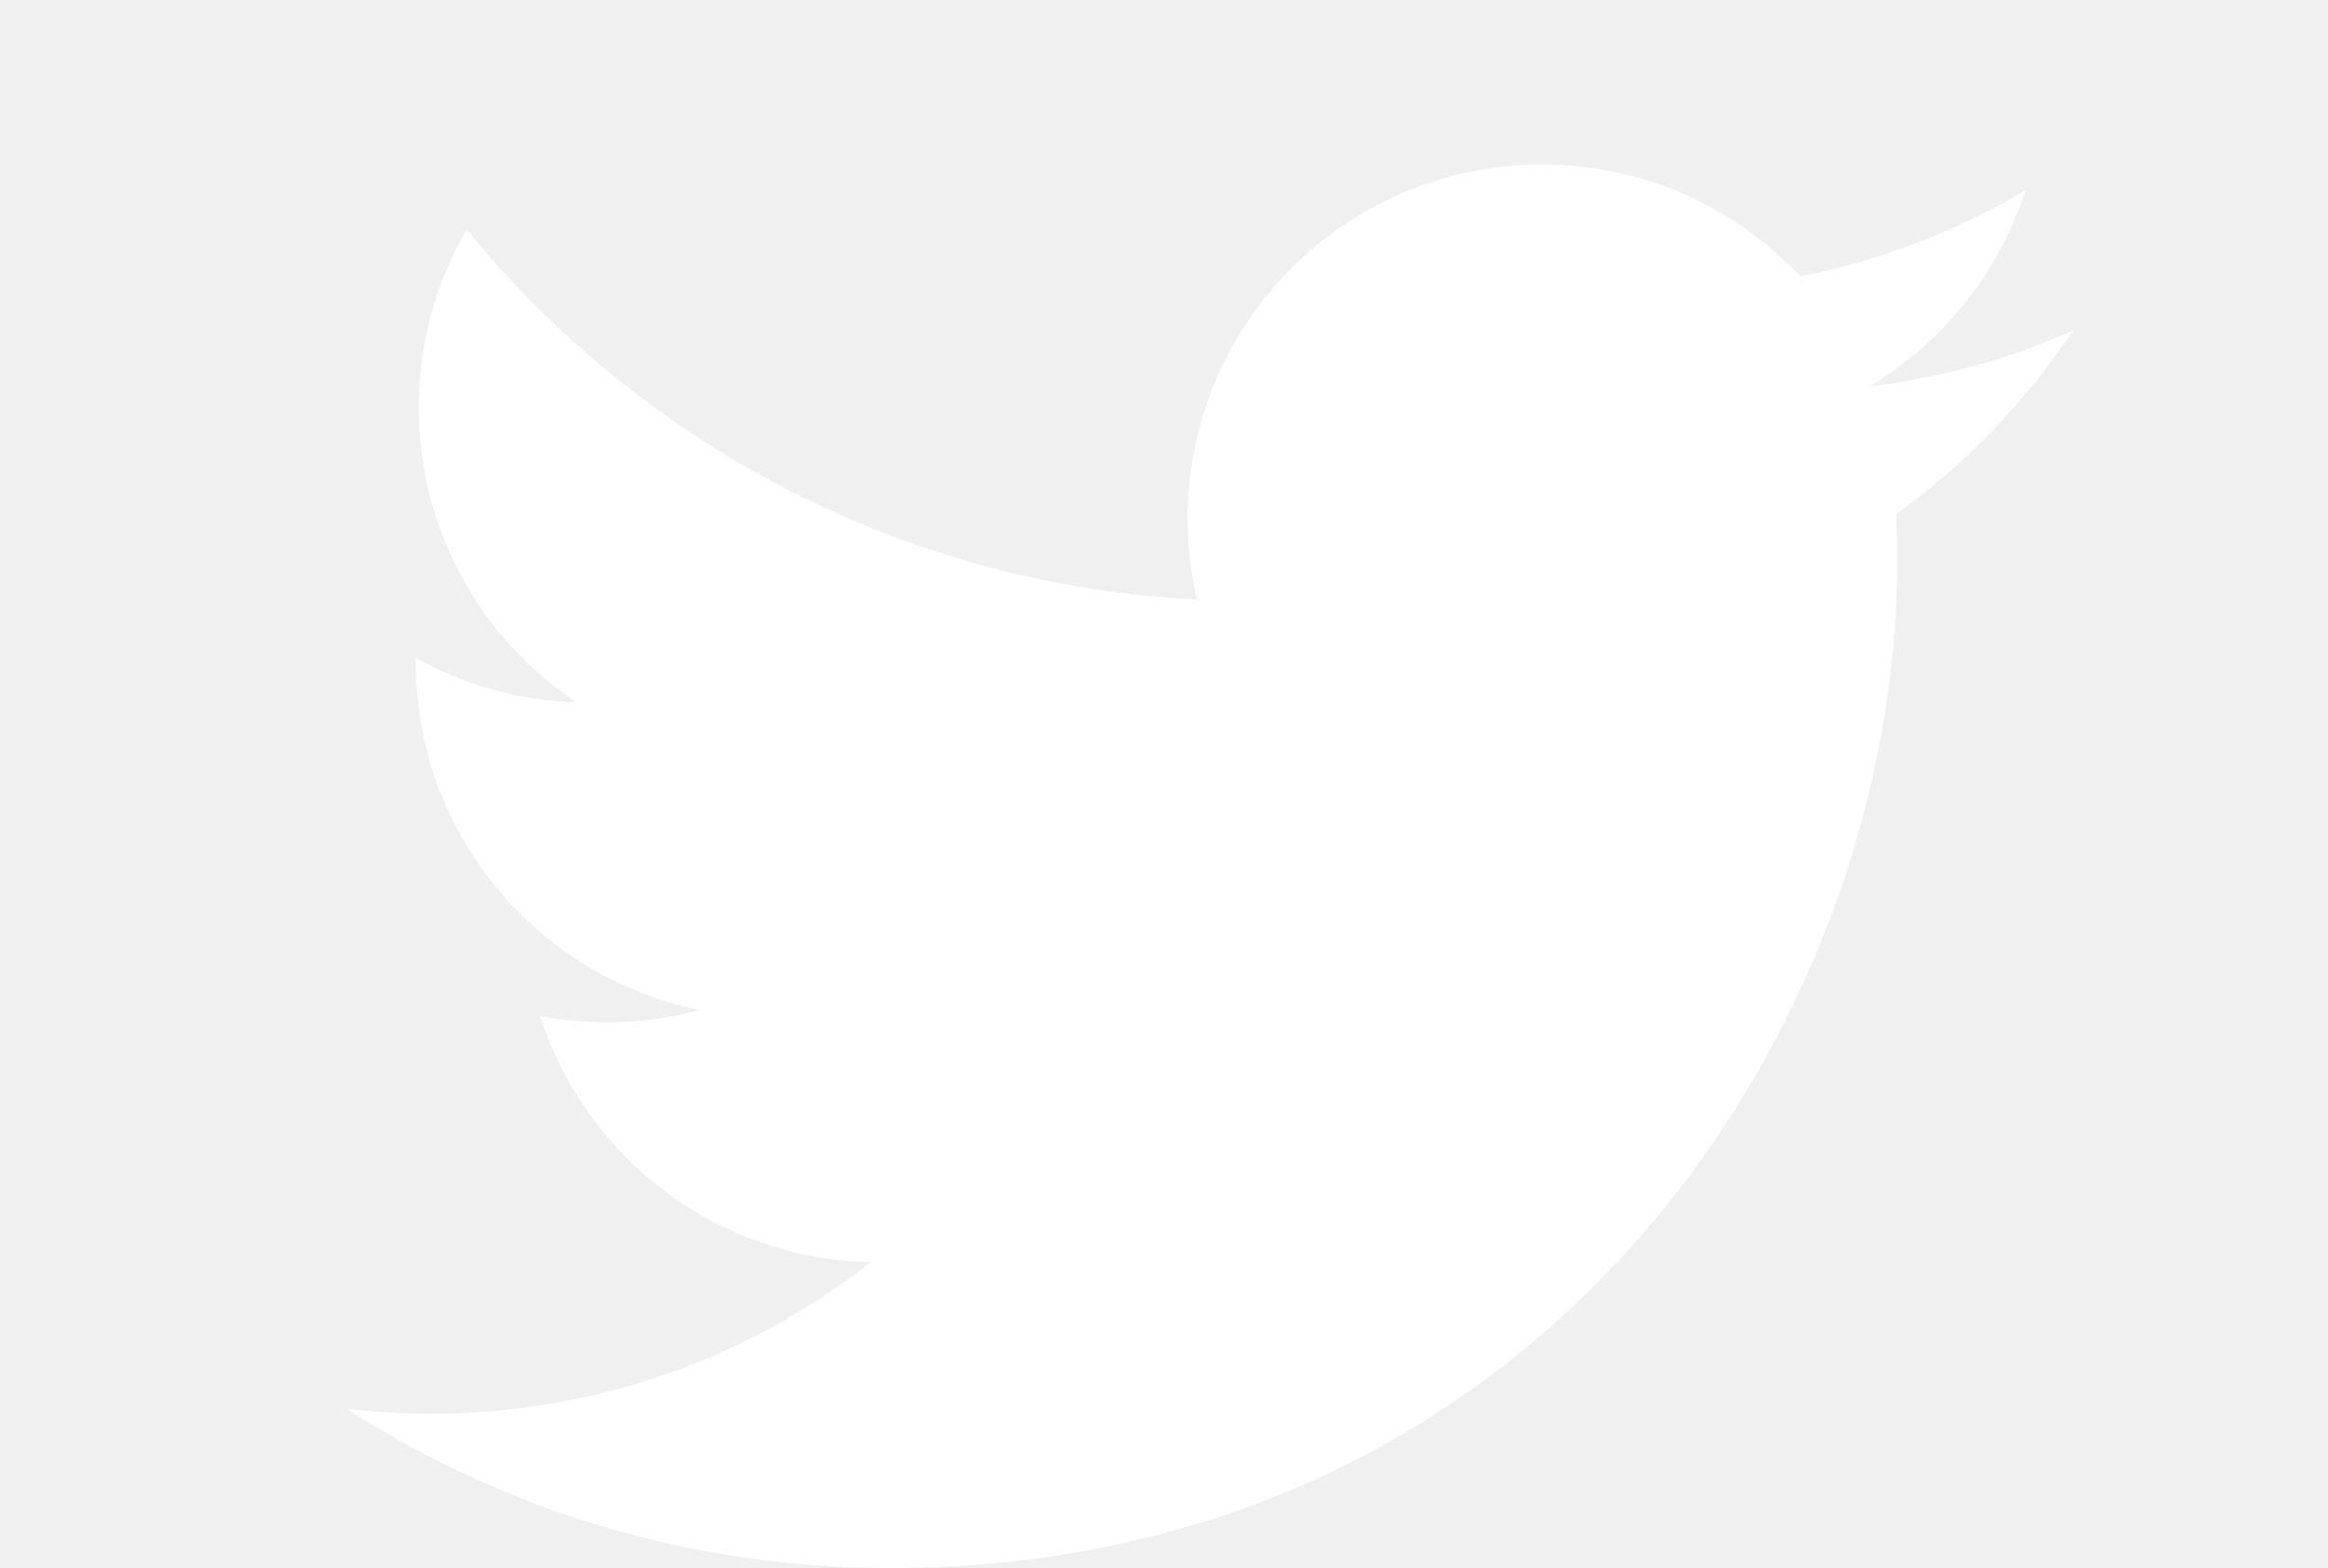
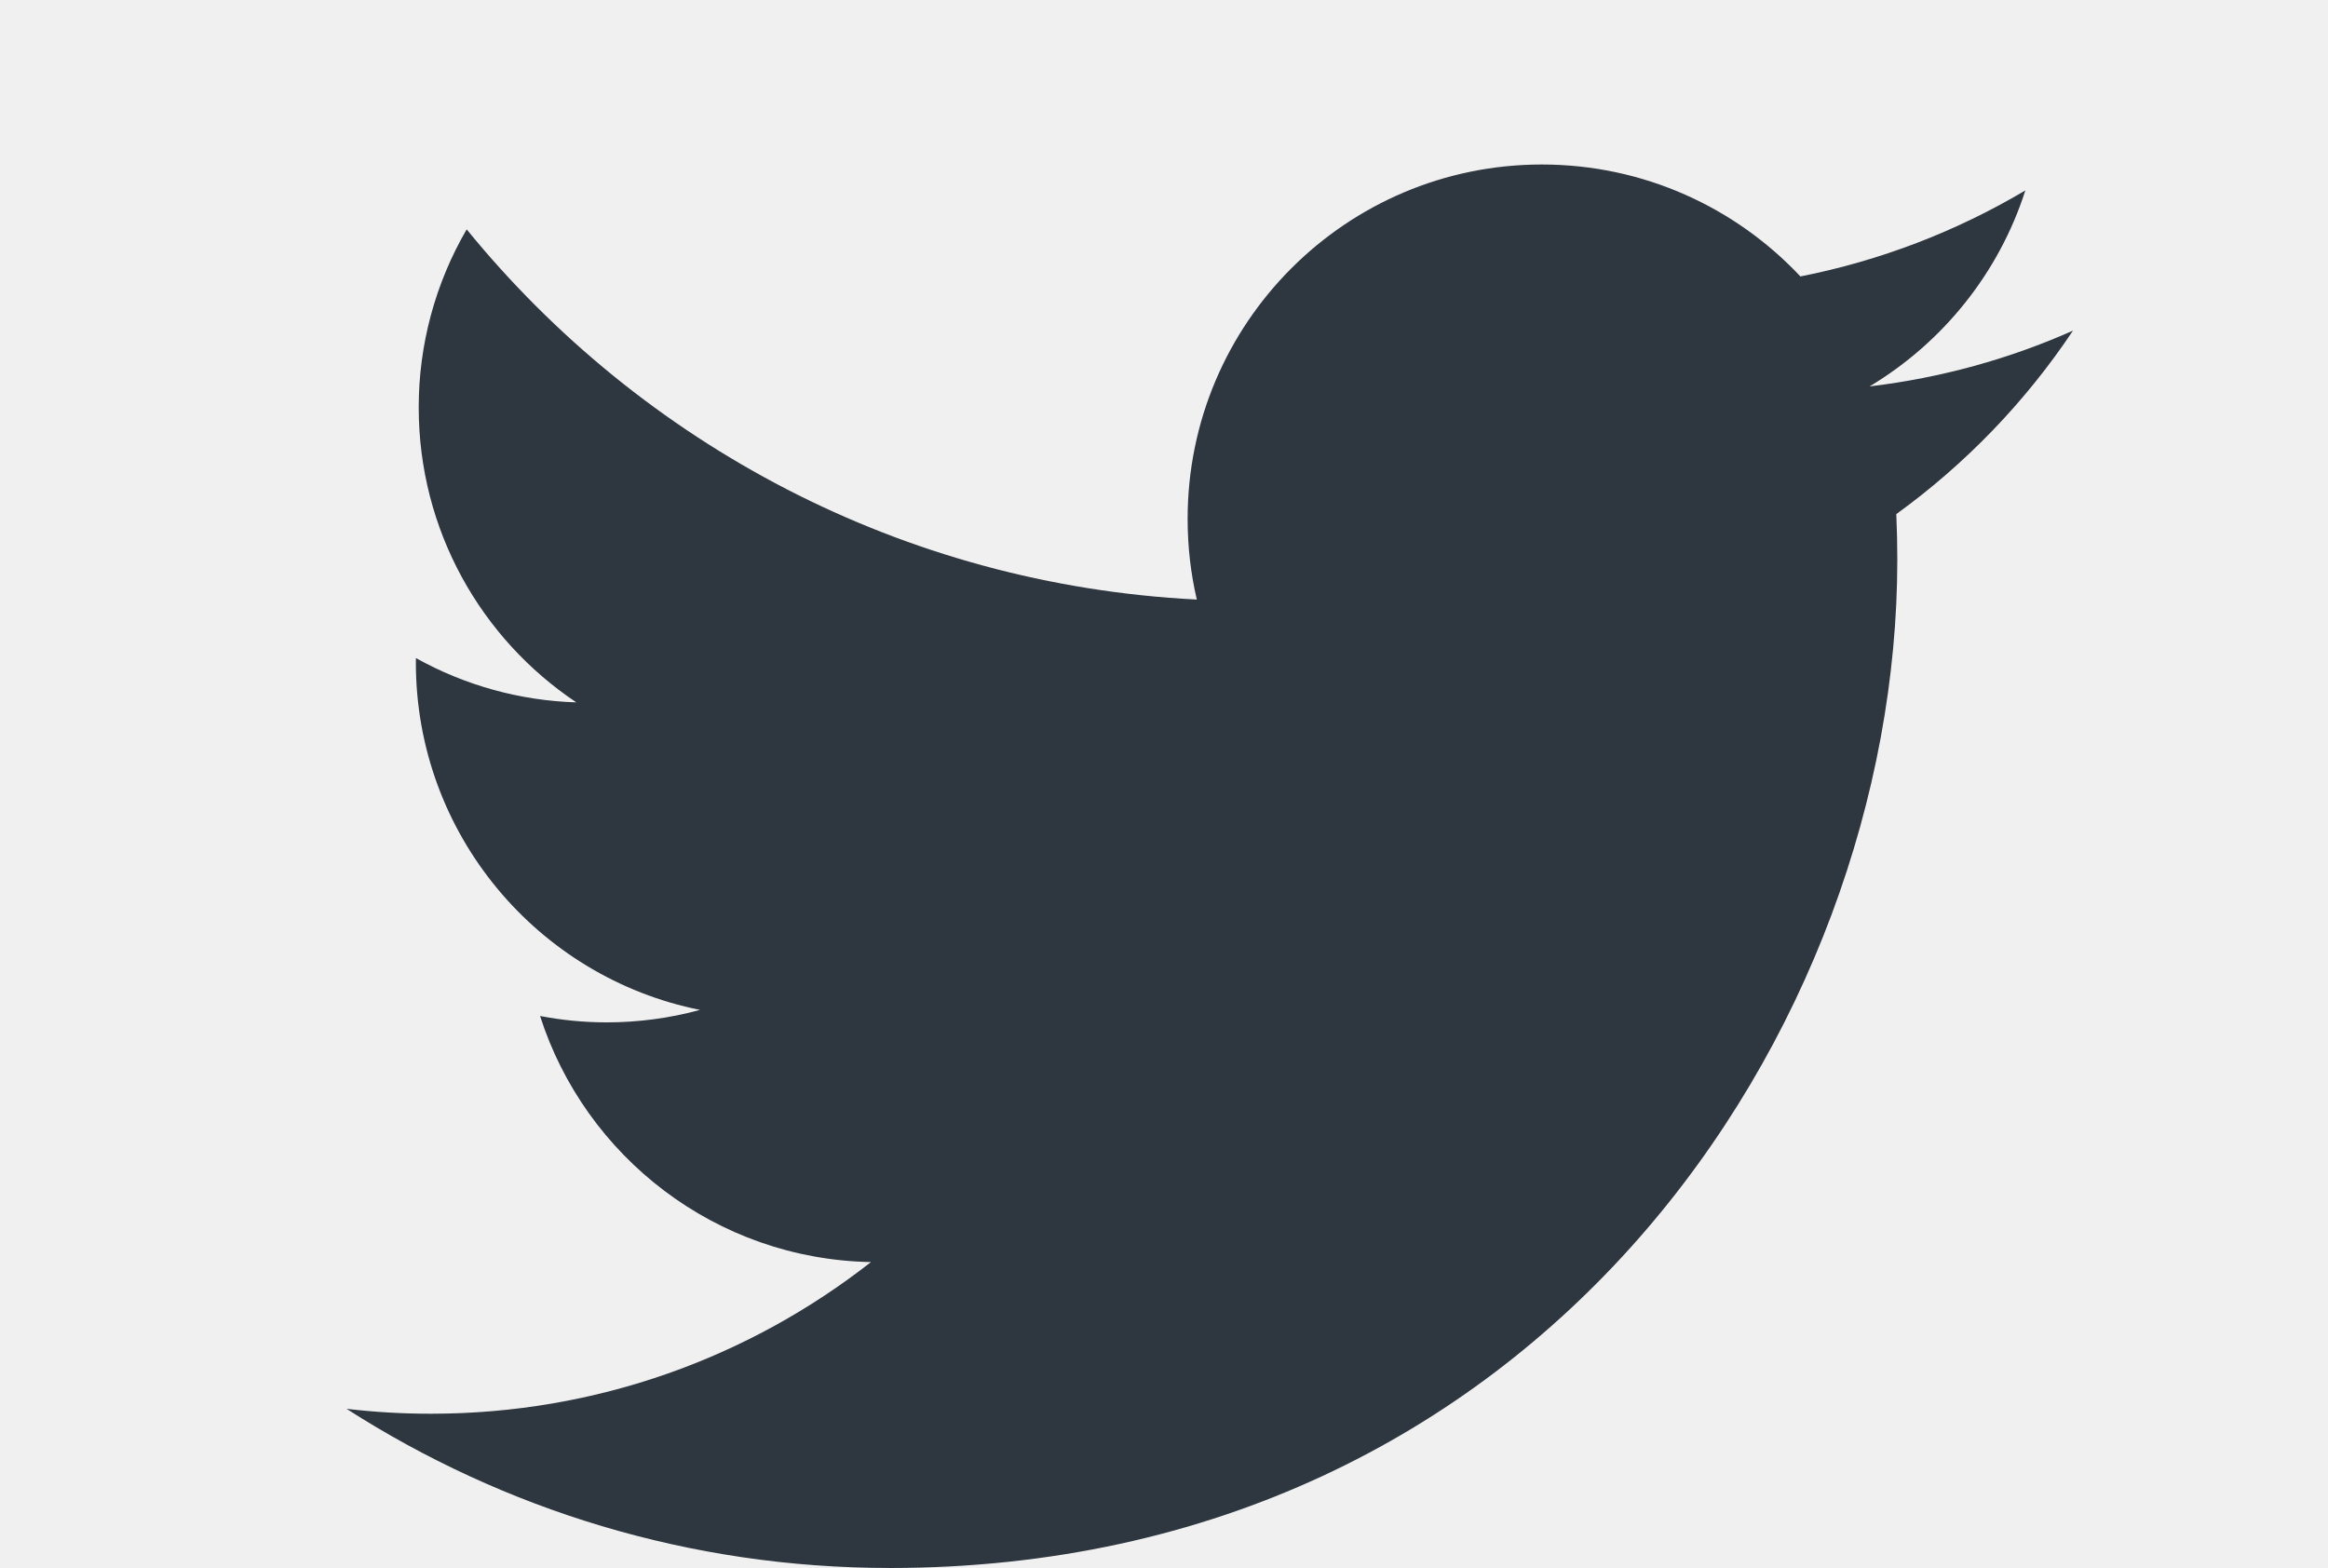
<svg xmlns="http://www.w3.org/2000/svg" clip-rule="evenodd" fill-rule="evenodd" height="1684" stroke-linejoin="round" stroke-miterlimit="2" viewBox="-89.009 -46.884 643.937 446.884" width="2500">
-   <path d="m154.729 400c185.669 0 287.205-153.876 287.205-287.312 0-4.37-.089-8.72-.286-13.052a205.304 205.304 0 0 0 50.352-52.29c-18.087 8.044-37.55 13.458-57.968 15.899 20.841-12.501 36.84-32.278 44.389-55.852a202.42 202.42 0 0 1 -64.098 24.511c-18.42-19.628-44.644-31.904-73.682-31.904-55.744 0-100.948 45.222-100.948 100.965 0 7.925.887 15.631 2.619 23.025-83.895-4.223-158.287-44.405-208.074-105.504a100.739 100.739 0 0 0 -13.668 50.754c0 35.034 17.82 65.961 44.92 84.055a100.172 100.172 0 0 1 -45.716-12.63c-.015.424-.015.837-.015 1.29 0 48.903 34.794 89.734 80.982 98.986a101.036 101.036 0 0 1 -26.617 3.553c-6.493 0-12.821-.639-18.971-1.82 12.851 40.122 50.115 69.319 94.296 70.135-34.549 27.089-78.07 43.224-125.371 43.224a204.9 204.9 0 0 1 -24.078-1.399c44.674 28.645 97.72 45.359 154.734 45.359" fill="#ffffff" fill-rule="nonzero" />
+   <path d="m154.729 400c185.669 0 287.205-153.876 287.205-287.312 0-4.37-.089-8.72-.286-13.052a205.304 205.304 0 0 0 50.352-52.29c-18.087 8.044-37.55 13.458-57.968 15.899 20.841-12.501 36.84-32.278 44.389-55.852a202.42 202.42 0 0 1 -64.098 24.511c-18.42-19.628-44.644-31.904-73.682-31.904-55.744 0-100.948 45.222-100.948 100.965 0 7.925.887 15.631 2.619 23.025-83.895-4.223-158.287-44.405-208.074-105.504a100.739 100.739 0 0 0 -13.668 50.754c0 35.034 17.82 65.961 44.92 84.055a100.172 100.172 0 0 1 -45.716-12.63c-.015.424-.015.837-.015 1.29 0 48.903 34.794 89.734 80.982 98.986a101.036 101.036 0 0 1 -26.617 3.553c-6.493 0-12.821-.639-18.971-1.82 12.851 40.122 50.115 69.319 94.296 70.135-34.549 27.089-78.07 43.224-125.371 43.224a204.9 204.9 0 0 1 -24.078-1.399c44.674 28.645 97.72 45.359 154.734 45.359" fill="#2e363f" fill-rule="nonzero" />
</svg>
